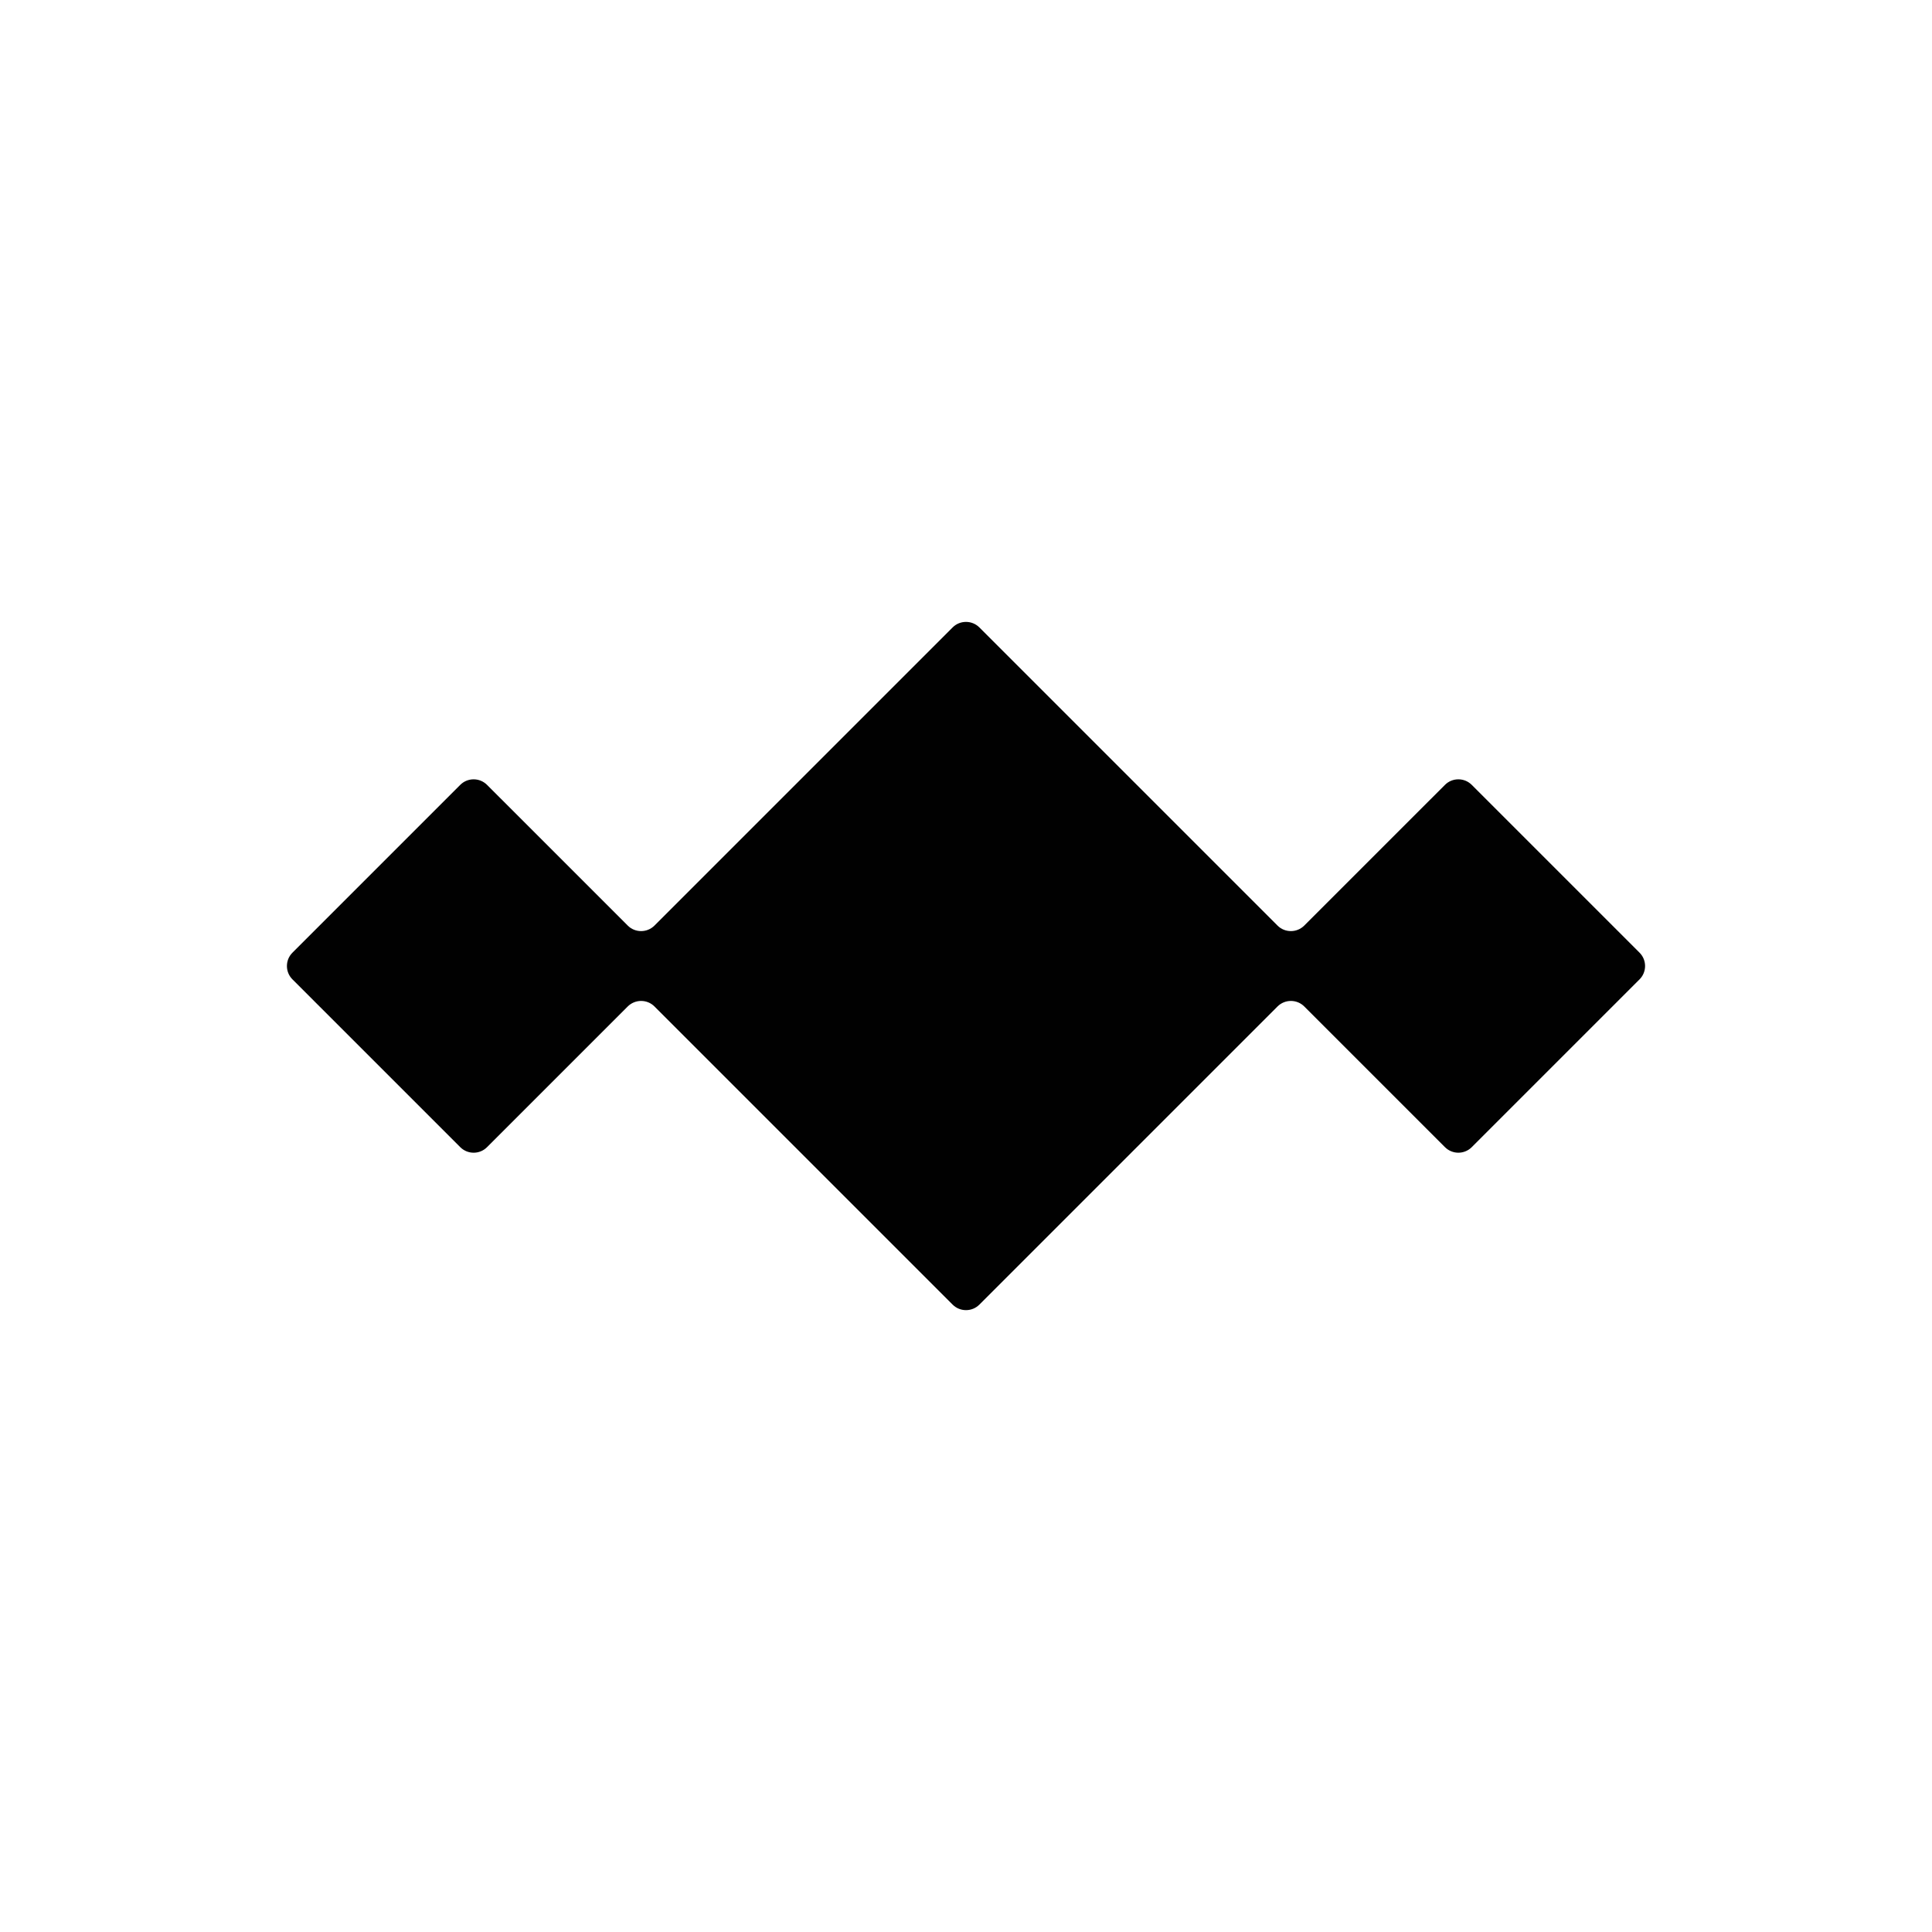
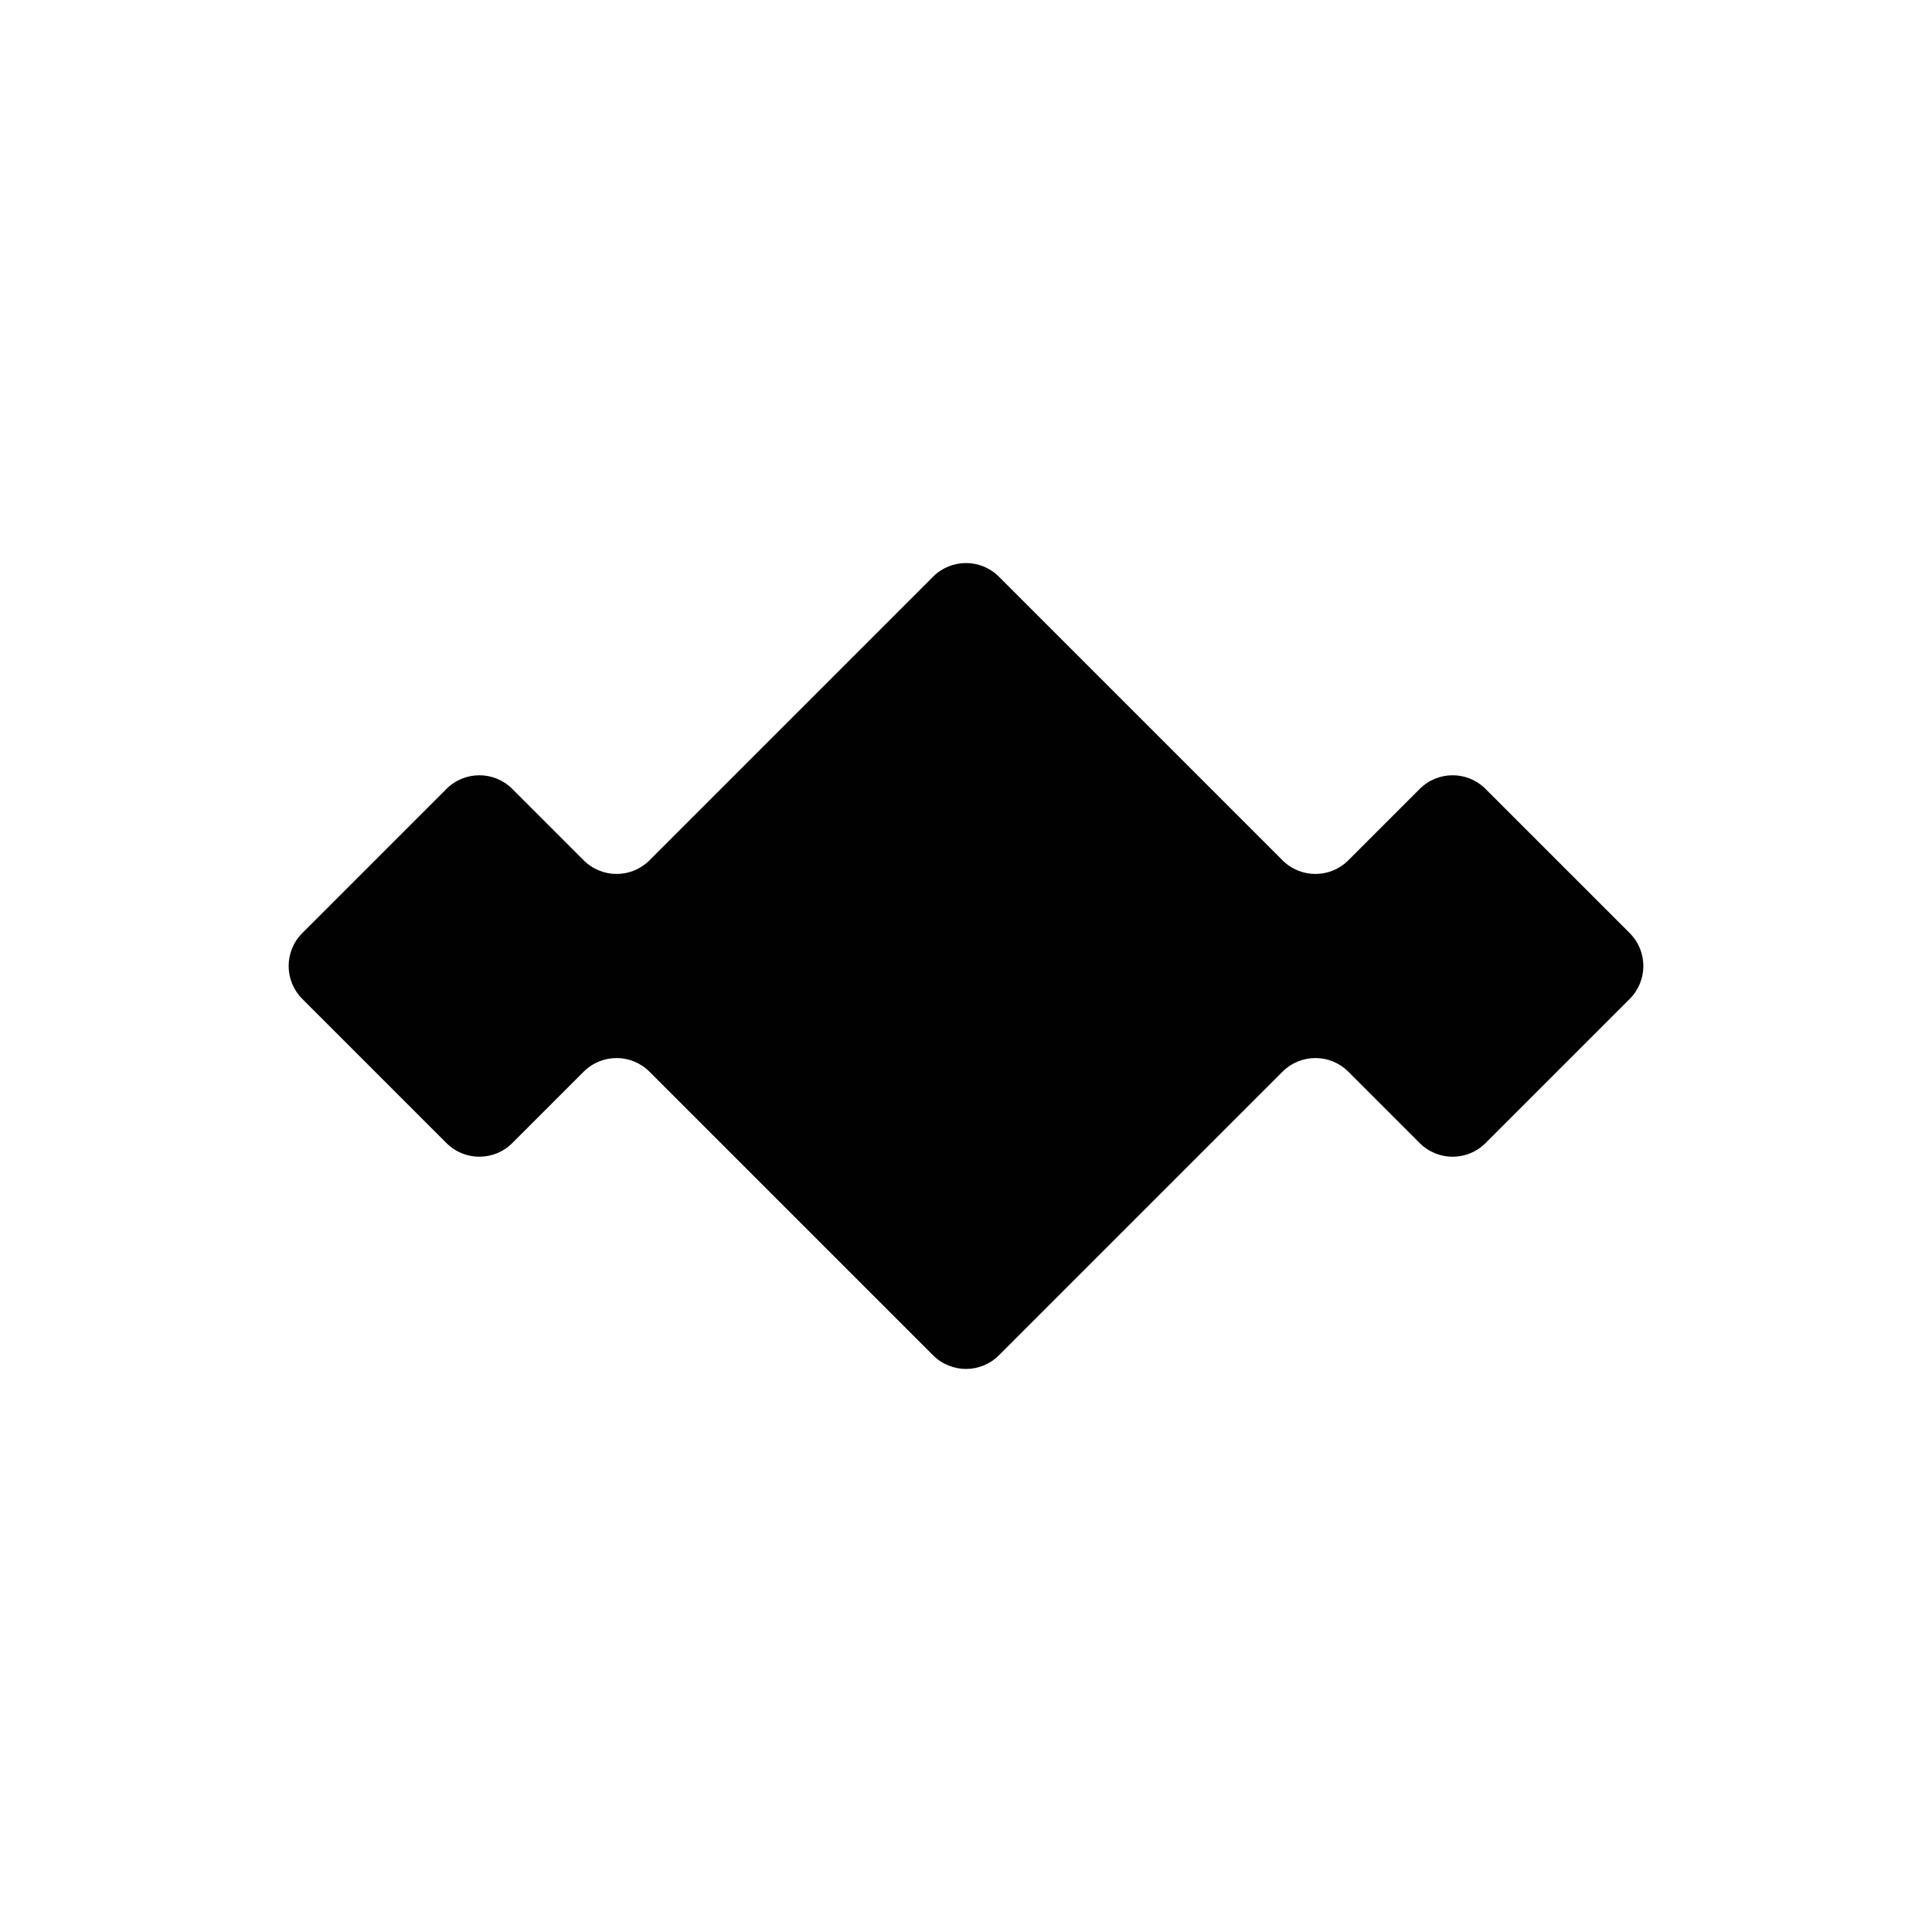
<svg xmlns="http://www.w3.org/2000/svg" id="Layer_1" data-name="Layer 1" viewBox="0 0 512 512">
  <defs>
    <style>
      .cls-1 {
        fill: #010101;
      }
    </style>
  </defs>
-   <path class="cls-1" d="M256,347.2c-1.34,0-2.59-.52-3.54-1.46l-79.02-79.02c-.94-.94-2.21-1.46-3.54-1.46s-2.6.53-3.54,1.46l-37.3,37.3c-.94.94-2.2,1.46-3.54,1.46s-2.6-.53-3.54-1.46l-44.48-44.48c-1.95-1.95-1.95-5.12,0-7.07l44.48-44.48c.94-.94,2.2-1.46,3.54-1.46s2.59.52,3.54,1.46l37.3,37.3c.98.98,2.26,1.46,3.54,1.46s2.56-.49,3.54-1.46l79.02-79.02c.94-.94,2.2-1.46,3.54-1.46s2.59.52,3.54,1.46l79.02,79.02c.98.98,2.26,1.46,3.54,1.46s2.56-.49,3.54-1.46l37.3-37.3c.94-.94,2.2-1.46,3.54-1.46s2.59.52,3.54,1.46l44.48,44.48c1.95,1.95,1.95,5.12,0,7.07l-44.48,44.48c-.93.93-2.22,1.46-3.54,1.46s-2.59-.52-3.54-1.46l-37.3-37.3c-.94-.94-2.21-1.46-3.54-1.46s-2.6.53-3.54,1.46l-79.02,79.02c-.94.94-2.2,1.46-3.54,1.46Z" />
+   <path class="cls-1" d="M431.89,247.28l-38.21-38.21c-4.82-4.82-12.62-4.82-17.44,0l-18.92,18.92c-4.82,4.82-12.62,4.82-17.44,0l-75.16-75.16c-4.82-4.82-12.62-4.82-17.44,0l-75.16,75.16c-4.82,4.82-12.62,4.82-17.44,0l-18.92-18.92c-4.82-4.82-12.62-4.82-17.44,0l-38.21,38.21c-4.82,4.82-4.82,12.62,0,17.44l38.21,38.21c4.82,4.82,12.62,4.82,17.44,0l18.92-18.92c4.82-4.82,12.62-4.82,17.44,0l75.16,75.16c4.82,4.82,12.62,4.82,17.44,0l75.16-75.16c4.82-4.82,12.62-4.82,17.44,0l18.92,18.92c4.82,4.82,12.62,4.82,17.44,0l38.21-38.21c4.82-4.82,4.82-12.62,0-17.44Z" />
</svg>
